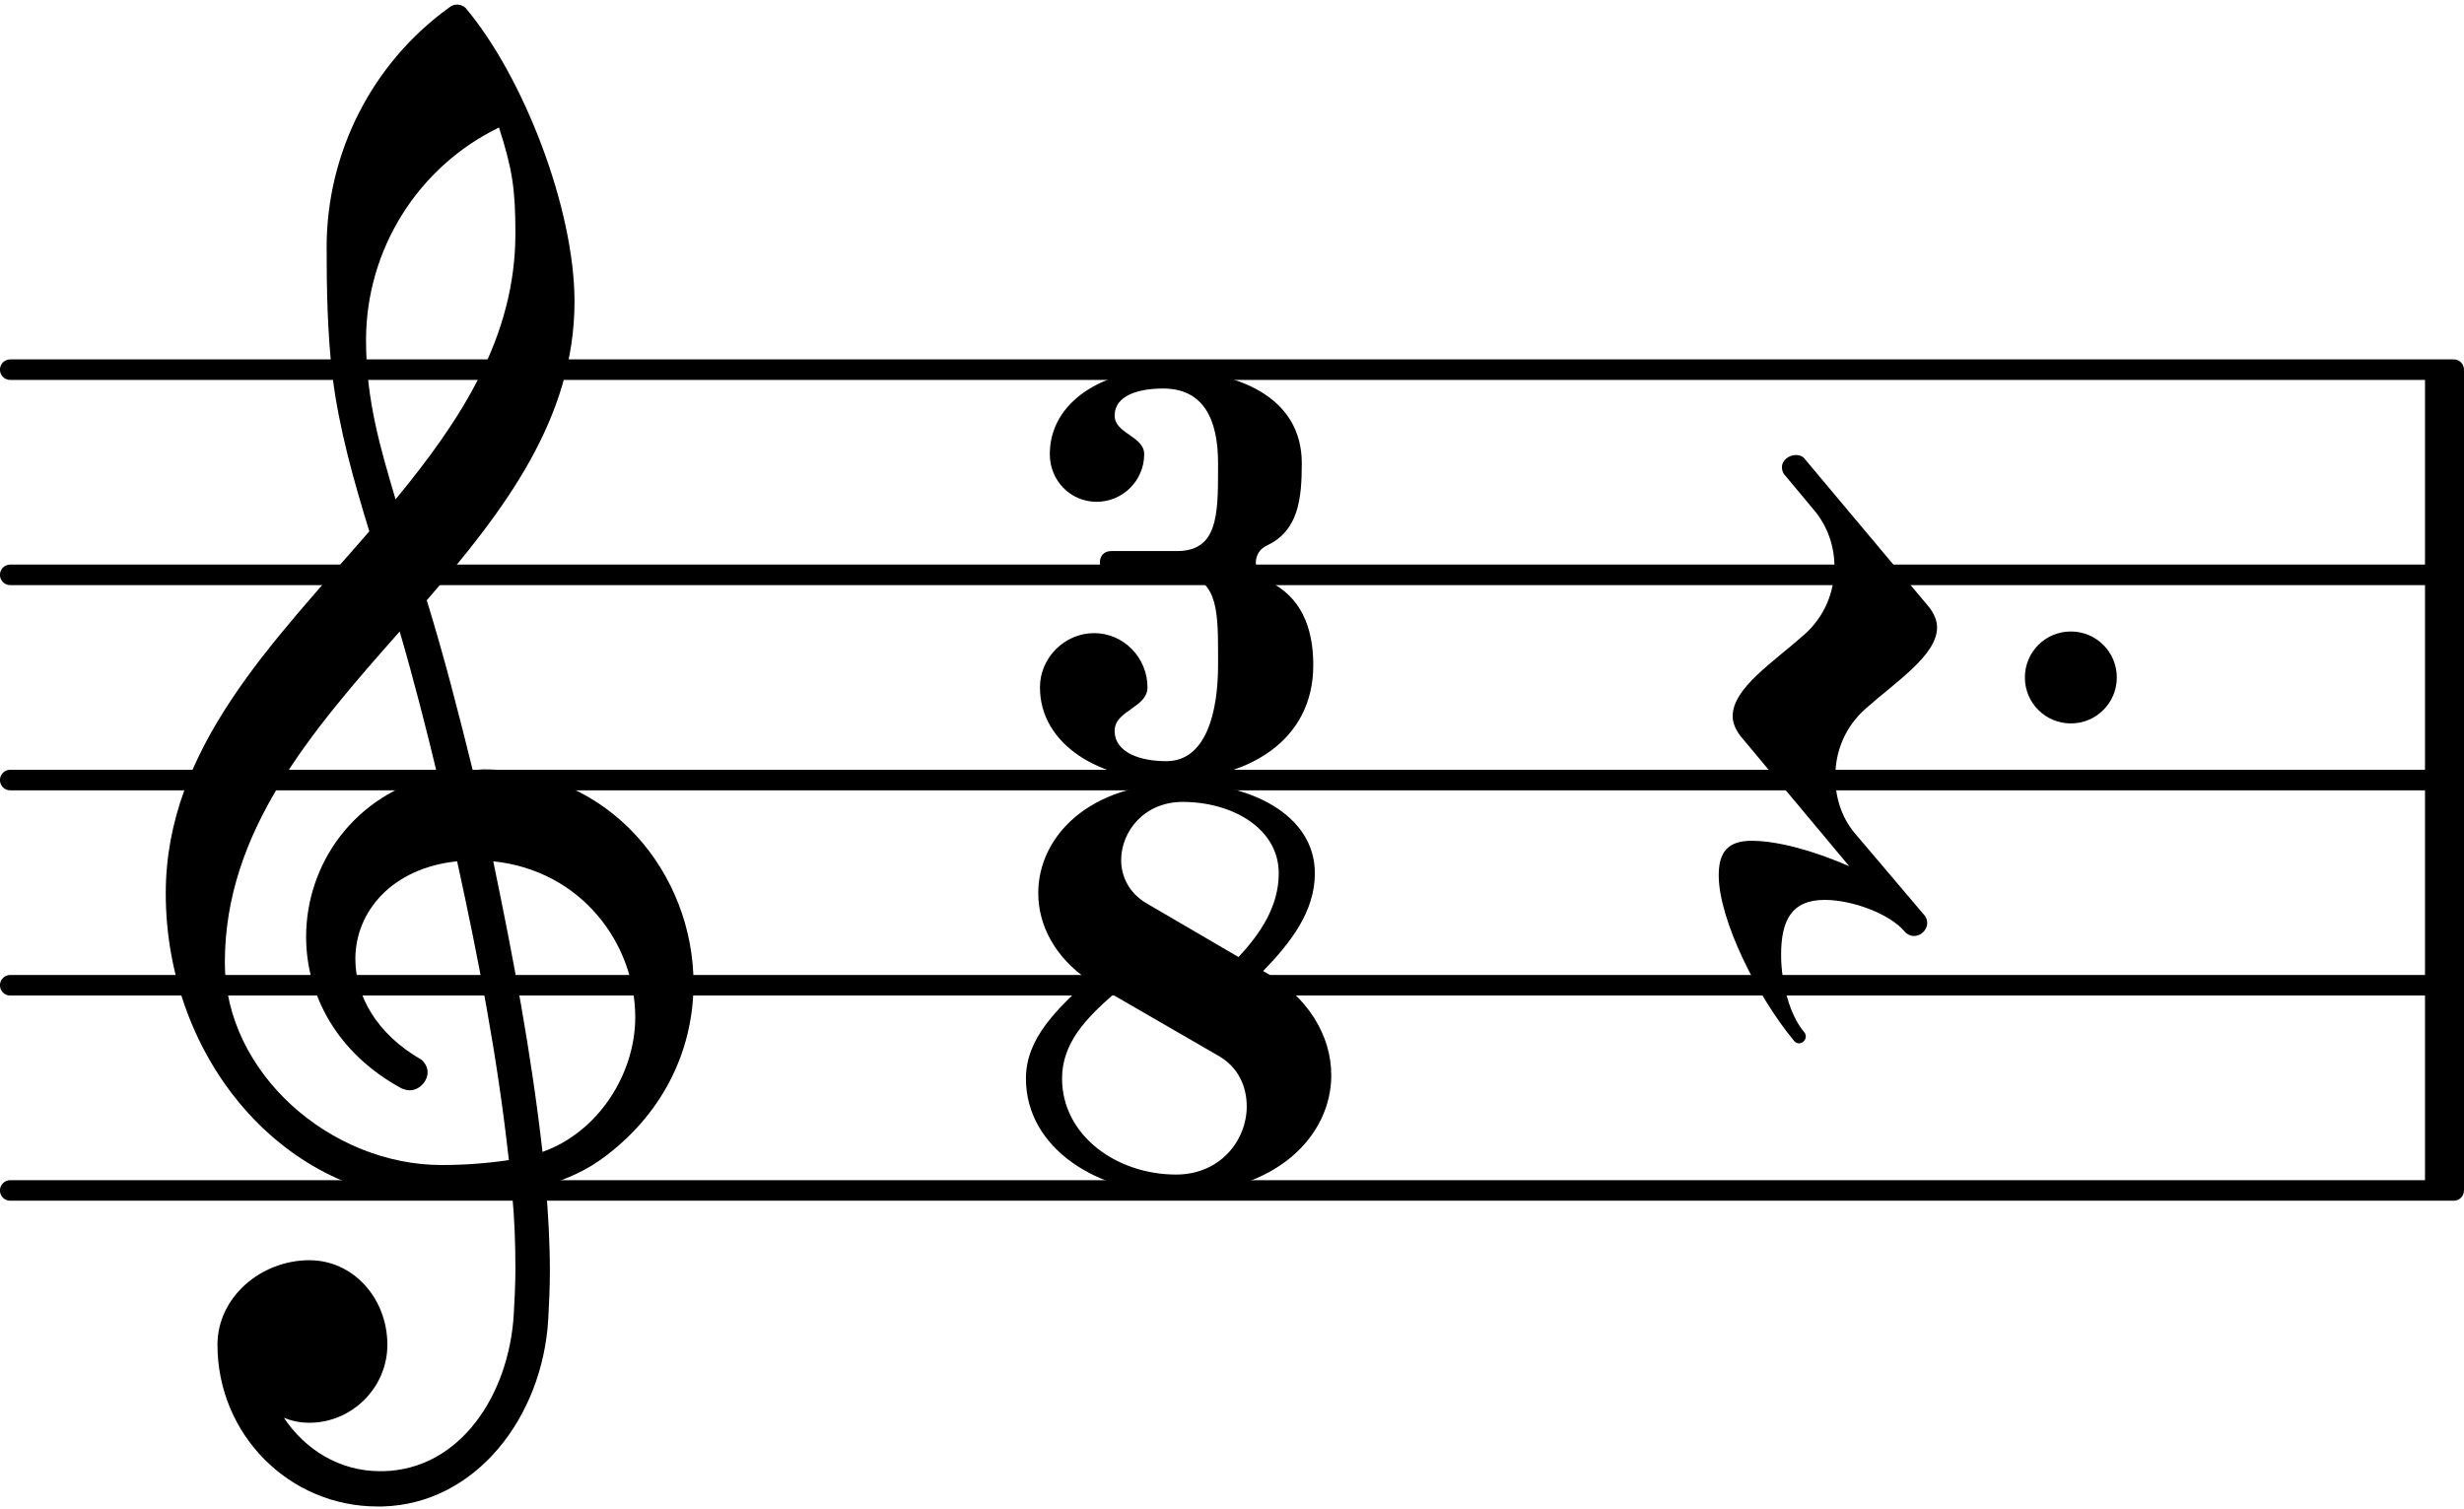
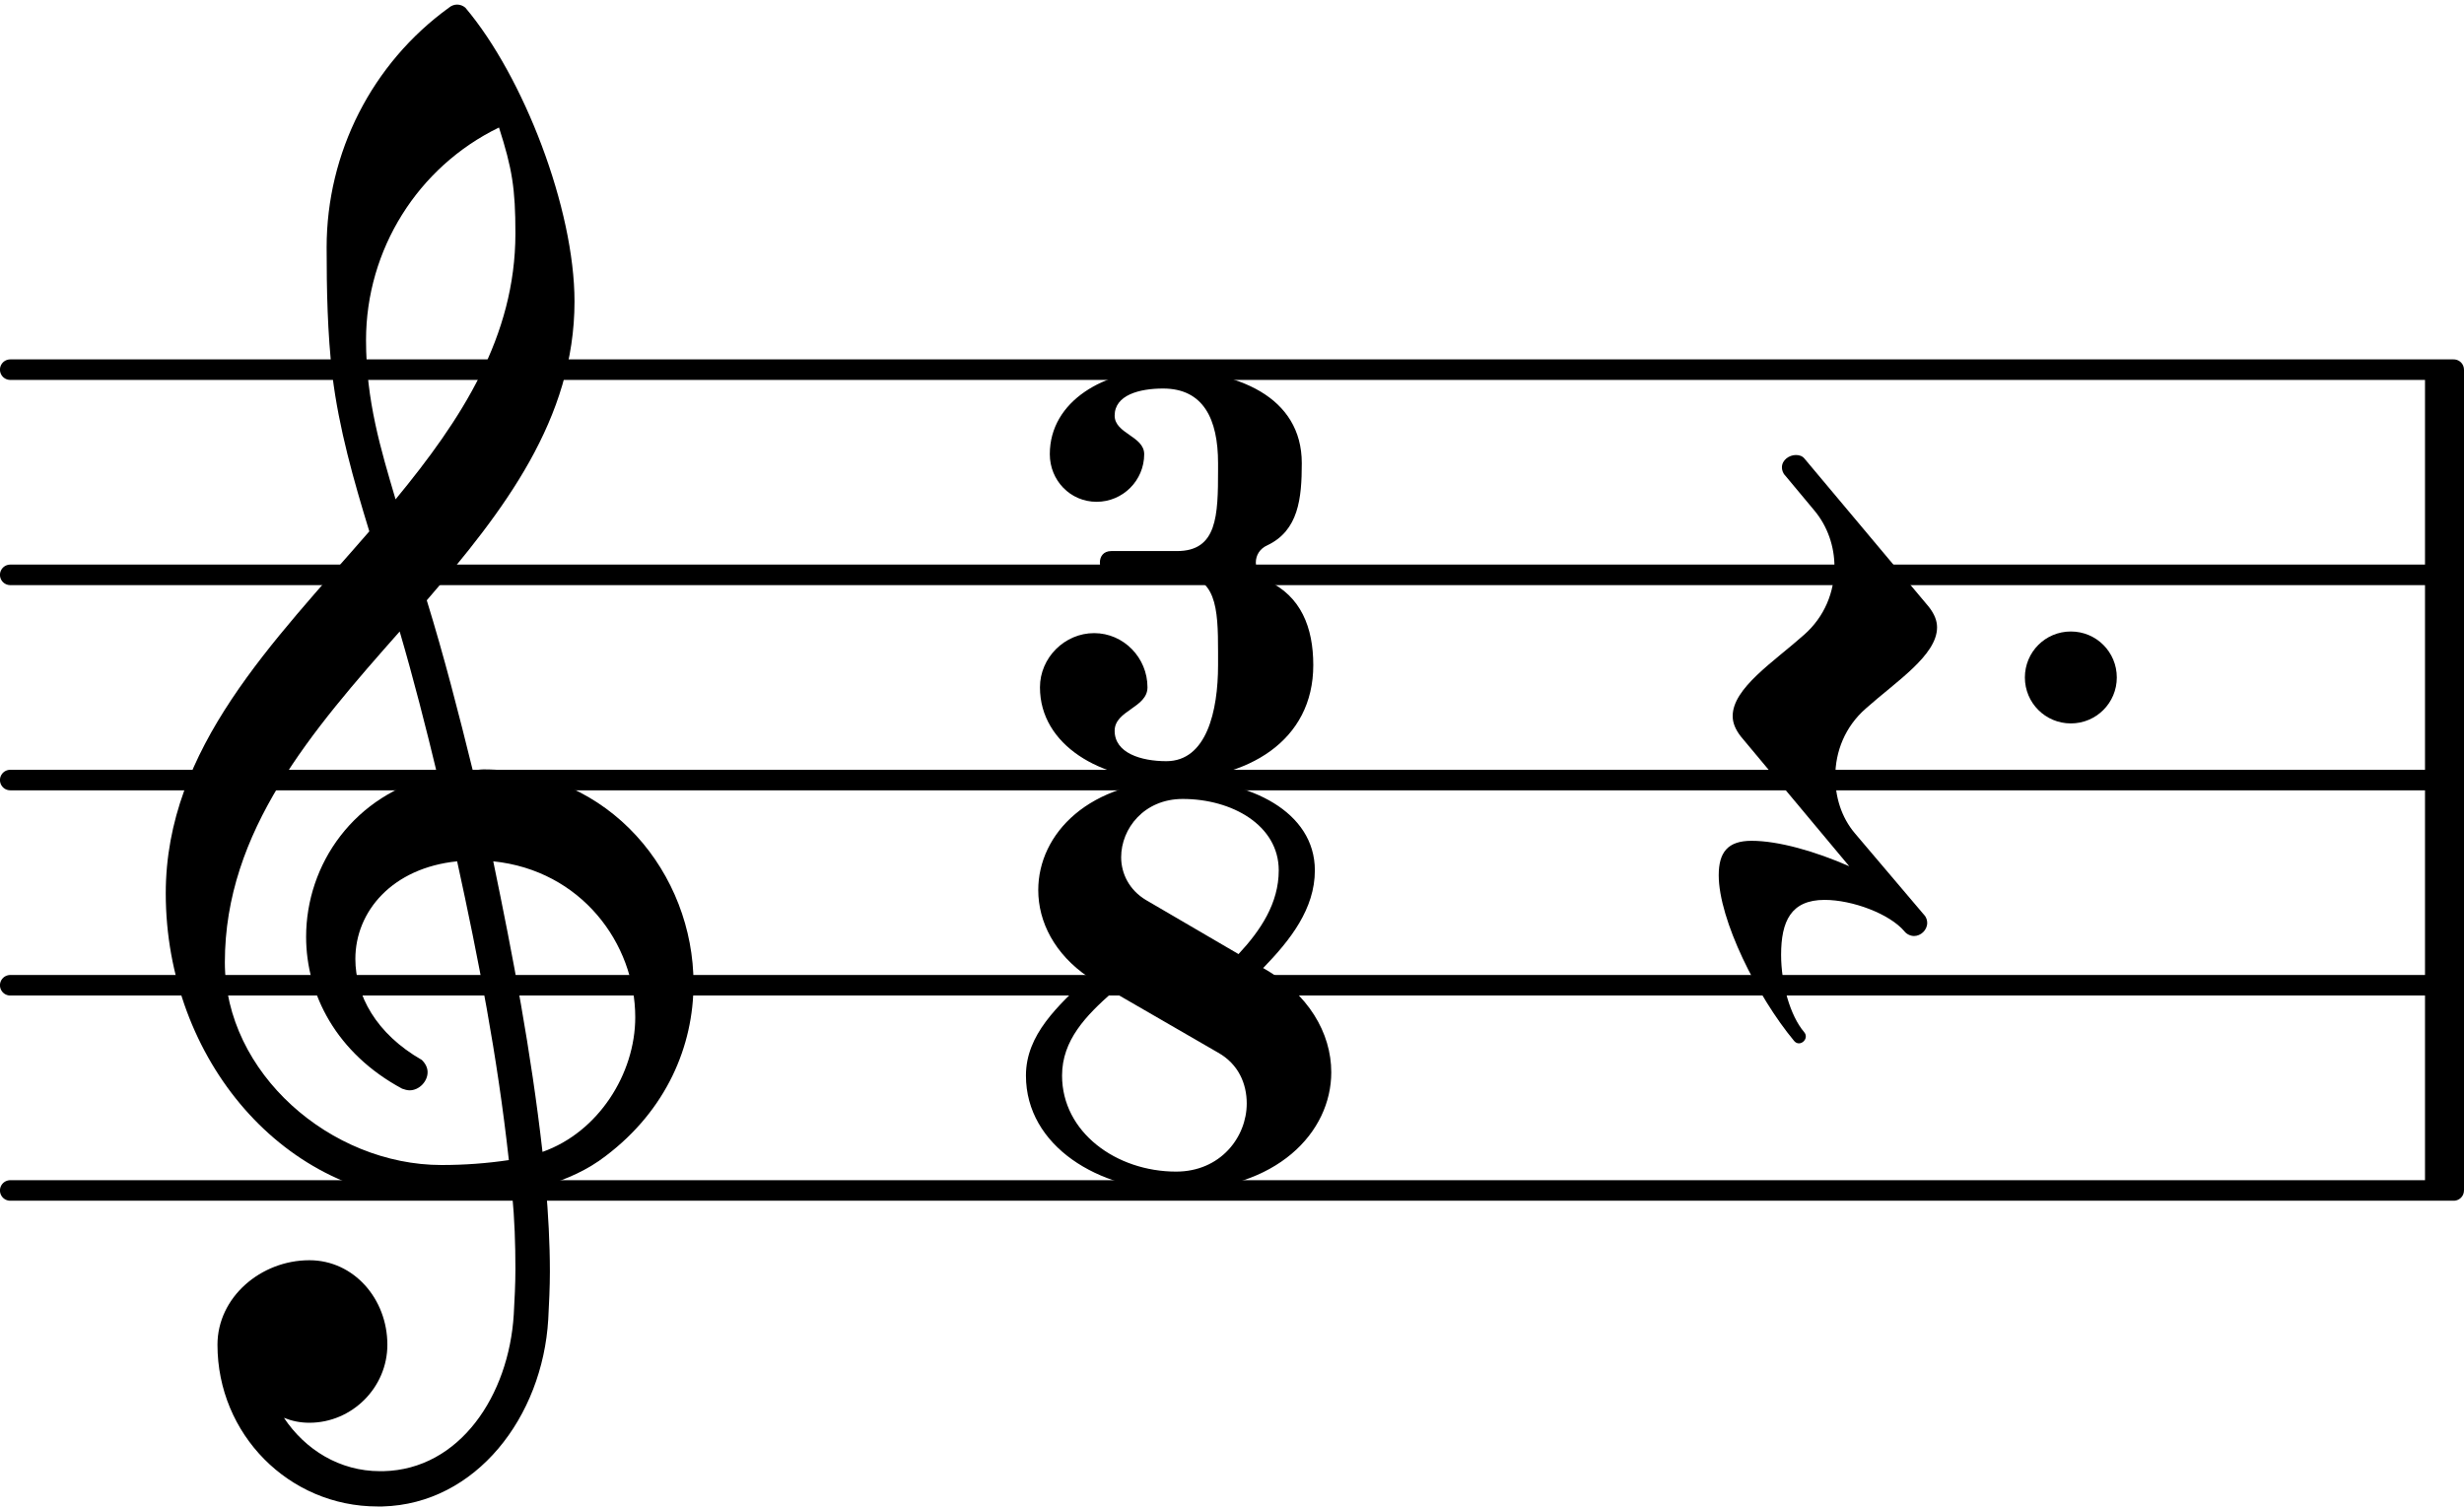
- <svg xmlns="http://www.w3.org/2000/svg" version="1.2" width="21.10mm" height="12.92mm" viewBox="8.536 -0.036 12.008 7.35">
-   <style text="style/css">
+ <svg xmlns="http://www.w3.org/2000/svg" version="1.2" width="21.10mm" height="12.92mm" viewBox="8.536 -0.021 12.008 7.35">
+   <style type="text/css">

tspan { white-space: pre; }

</style>
-   <line transform="translate(8.5358, 5.764)" stroke-linejoin="round" stroke-linecap="round" stroke-width="0.1" stroke="currentColor" x1="0.05" y1="-0" x2="11.958" y2="-0" />
-   <line transform="translate(8.5358, 4.764)" stroke-linejoin="round" stroke-linecap="round" stroke-width="0.1" stroke="currentColor" x1="0.05" y1="-0" x2="11.958" y2="-0" />
-   <line transform="translate(8.5358, 3.764)" stroke-linejoin="round" stroke-linecap="round" stroke-width="0.1" stroke="currentColor" x1="0.05" y1="-0" x2="11.958" y2="-0" />
-   <line transform="translate(8.5358, 2.764)" stroke-linejoin="round" stroke-linecap="round" stroke-width="0.1" stroke="currentColor" x1="0.05" y1="-0" x2="11.958" y2="-0" />
-   <line transform="translate(8.5358, 1.764)" stroke-linejoin="round" stroke-linecap="round" stroke-width="0.1" stroke="currentColor" x1="0.05" y1="-0" x2="11.958" y2="-0" />
-   <rect transform="translate(20.354, 3.764)" x="0" y="-2" width="0.19" height="4" ry="0" fill="currentColor" />
+   <g transform="translate(8.5358, 5.779)">
+     <line stroke-linejoin="round" stroke-linecap="round" stroke-width="0.1" stroke="currentColor" x1="0.05" y1="0" x2="11.958" y2="0" />
+   </g>
+   <g transform="translate(8.5358, 4.779)">
+     <line stroke-linejoin="round" stroke-linecap="round" stroke-width="0.1" stroke="currentColor" x1="0.05" y1="0" x2="11.958" y2="0" />
+   </g>
+   <g transform="translate(8.5358, 3.779)">
+     <line stroke-linejoin="round" stroke-linecap="round" stroke-width="0.1" stroke="currentColor" x1="0.05" y1="0" x2="11.958" y2="0" />
+   </g>
+   <g transform="translate(8.5358, 2.779)">
+     <line stroke-linejoin="round" stroke-linecap="round" stroke-width="0.1" stroke="currentColor" x1="0.05" y1="0" x2="11.958" y2="0" />
+   </g>
+   <g transform="translate(8.5358, 1.779)">
+     <line stroke-linejoin="round" stroke-linecap="round" stroke-width="0.1" stroke="currentColor" x1="0.05" y1="0" x2="11.958" y2="0" />
+   </g>
+   <g transform="translate(20.354, 3.779)">
+     <rect x="0" y="-2" width="0.19" height="4" ry="0" fill="currentColor" />
+   </g>
  <g class="rest">
-     <path transform="translate(17.004, 3.764) scale(0.004, -0.004)" d="M-23 -116c0 28 11 42 40 42c33 0 78 -13 119 -31l-132 158c-7 9 -10 17 -10 25c0 34 50 66 87 99c25 22 37 52 37 83c0 24 -8 49 -25 69l-35 42c-3 3 -4 7 -4 10c0 9 9 15 17 15c4 0 8 -1 11 -5l151 -180c7 -9 10 -17 10 -25c0 -34 -50 -66 -87 -99 c-25 -22 -37 -52 -37 -83c0 -24 7 -49 24 -69l84 -99c3 -3 4 -7 4 -10c0 -9 -8 -16 -16 -16c-4 0 -9 2 -12 6c-18 21 -63 38 -97 38c-41 0 -53 -26 -53 -67c0 -35 11 -74 28 -94c7 -8 -5 -19 -12 -11c-45 54 -92 148 -92 202z" fill="currentColor" />
+     <g transform="translate(17.004, 3.779)">
+       <path transform="scale(0.004, -0.004)" d="M-23 -116c0 28 11 42 40 42c33 0 78 -13 119 -31l-132 158c-7 9 -10 17 -10 25c0 34 50 66 87 99c25 22 37 52 37 83c0 24 -8 49 -25 69l-35 42c-3 3 -4 7 -4 10c0 9 9 15 17 15c4 0 8 -1 11 -5l151 -180c7 -9 10 -17 10 -25c0 -34 -50 -66 -87 -99 c-25 -22 -37 -52 -37 -83c0 -24 7 -49 24 -69l84 -99c3 -3 4 -7 4 -10c0 -9 -8 -16 -16 -16c-4 0 -9 2 -12 6c-18 21 -63 38 -97 38c-41 0 -53 -26 -53 -67c0 -35 11 -74 28 -94c7 -8 -5 -19 -12 -11c-45 54 -92 148 -92 202z" fill="currentColor" />
+     </g>
  </g>
  <g class="clef">
-     <path transform="translate(9.3358, 4.764) scale(0.004, -0.004)" d="M266 -635h-6c-108 0 -195 88 -195 197c0 58 53 103 112 103c54 0 95 -47 95 -103c0 -52 -43 -95 -95 -95c-11 0 -21 2 -31 6c26 -39 68 -65 117 -65h4zM461 -203c68 24 113 95 113 164c0 90 -66 179 -173 190c24 -116 46 -231 60 -354zM74 28c0 -135 129 -247 264 -247 c28 0 55 2 82 6c-14 127 -37 245 -63 364c-79 -8 -124 -61 -124 -119c0 -44 25 -91 81 -123c5 -5 7 -10 7 -15c0 -11 -10 -22 -22 -22c-3 0 -6 1 -9 2c-80 43 -117 115 -117 185c0 88 58 174 160 197c-14 58 -29 117 -46 175c-107 -121 -213 -243 -213 -403zM335 -262 c-188 0 -333 172 -333 374c0 177 131 306 248 441c-19 62 -37 125 -45 190c-6 52 -7 104 -7 156c0 115 55 224 149 292c6 5 14 5 20 0c71 -84 133 -245 133 -358c0 -143 -86 -255 -180 -364c21 -68 39 -138 56 -207c4 0 9 1 13 1c155 0 256 -128 256 -261 c0 -76 -33 -154 -107 -210c-22 -17 -47 -28 -73 -36c3 -35 5 -70 5 -105c0 -19 -1 -39 -2 -58c-7 -119 -88 -225 -202 -228l1 43c93 2 153 92 159 191c1 18 2 37 2 55c0 31 -1 61 -4 92c-29 -5 -58 -8 -89 -8zM428 916c0 55 -4 79 -20 129c-99 -48 -162 -149 -162 -259 c0 -74 18 -133 36 -194c80 97 146 198 146 324z" fill="currentColor" />
+     <g transform="translate(9.3358, 4.779)">
+       <path transform="scale(0.004, -0.004)" d="M266 -635h-6c-108 0 -195 88 -195 197c0 58 53 103 112 103c54 0 95 -47 95 -103c0 -52 -43 -95 -95 -95c-11 0 -21 2 -31 6c26 -39 68 -65 117 -65h4zM461 -203c68 24 113 95 113 164c0 90 -66 179 -173 190c24 -116 46 -231 60 -354zM74 28c0 -135 129 -247 264 -247 c28 0 55 2 82 6c-14 127 -37 245 -63 364c-79 -8 -124 -61 -124 -119c0 -44 25 -91 81 -123c5 -5 7 -10 7 -15c0 -11 -10 -22 -22 -22c-3 0 -6 1 -9 2c-80 43 -117 115 -117 185c0 88 58 174 160 197c-14 58 -29 117 -46 175c-107 -121 -213 -243 -213 -403zM335 -262 c-188 0 -333 172 -333 374c0 177 131 306 248 441c-19 62 -37 125 -45 190c-6 52 -7 104 -7 156c0 115 55 224 149 292c6 5 14 5 20 0c71 -84 133 -245 133 -358c0 -143 -86 -255 -180 -364c21 -68 39 -138 56 -207c4 0 9 1 13 1c155 0 256 -128 256 -261 c0 -76 -33 -154 -107 -210c-22 -17 -47 -28 -73 -36c3 -35 5 -70 5 -105c0 -19 -1 -39 -2 -58c-7 -119 -88 -225 -202 -228l1 43c93 2 153 92 159 191c1 18 2 37 2 55c0 31 -1 61 -4 92c-29 -5 -58 -8 -89 -8zM428 916c0 55 -4 79 -20 129c-99 -48 -162 -149 -162 -259 c0 -74 18 -133 36 -194c80 97 146 198 146 324z" fill="currentColor" />
+     </g>
  </g>
  <g class="meterSig">
-     <path transform="translate(13.6041, 3.764) scale(0.004, -0.004)" d="M150 477c-29 0 -59 -8 -59 -33c0 -22 36 -25 36 -47c0 -32 -26 -58 -58 -58s-57 26 -57 58c0 65 67 103 138 103c91 0 169 -33 169 -114c0 -43 -4 -82 -42 -100c-9 -4 -14 -12 -14 -21s5 -18 14 -22c41 -19 56 -57 56 -103c0 -92 -79 -140 -179 -140 c-79 0 -154 42 -154 113c0 36 30 66 66 66s65 -30 65 -66c0 -25 -40 -28 -40 -53c0 -27 32 -37 63 -37c49 0 63 61 63 117v16c0 54 -2 94 -50 94h-80c-10 0 -14 8 -14 15s4 14 14 14h80c49 0 50 43 50 99v8c0 54 -18 91 -67 91z" fill="currentColor" />
-     <path transform="translate(13.5358, 5.7785) scale(0.004, -0.004)" d="M259 288c27 29 49 62 49 102c0 55 -57 87 -117 87c-47 0 -75 -36 -75 -71c0 -20 10 -40 30 -52zM289 271c55 -31 83 -79 83 -127c0 -73 -66 -144 -189 -144c-94 0 -183 54 -183 140c0 50 39 85 76 120c-41 28 -61 67 -61 106c0 68 61 134 176 134c81 0 161 -38 161 -110 c0 -47 -30 -85 -63 -119zM106 242c-33 -29 -62 -59 -62 -102c0 -69 66 -117 139 -117c54 0 86 42 86 83c0 24 -10 48 -35 62z" fill="currentColor" />
+     <g transform="translate(13.6041, 3.779)">
+       <path transform="scale(0.004, -0.004)" d="M150 477c-29 0 -59 -8 -59 -33c0 -22 36 -25 36 -47c0 -32 -26 -58 -58 -58s-57 26 -57 58c0 65 67 103 138 103c91 0 169 -33 169 -114c0 -43 -4 -82 -42 -100c-9 -4 -14 -12 -14 -21s5 -18 14 -22c41 -19 56 -57 56 -103c0 -92 -79 -140 -179 -140 c-79 0 -154 42 -154 113c0 36 30 66 66 66s65 -30 65 -66c0 -25 -40 -28 -40 -53c0 -27 32 -37 63 -37c49 0 63 61 63 117v16c0 54 -2 94 -50 94h-80c-10 0 -14 8 -14 15s4 14 14 14h80c49 0 50 43 50 99v8c0 54 -18 91 -67 91z" fill="currentColor" />
+     </g>
+     <g transform="translate(13.5358, 5.7791)">
+       <path transform="scale(0.004, -0.004)" d="M259 288c27 29 49 62 49 102c0 55 -57 87 -117 87c-47 0 -75 -36 -75 -71c0 -20 10 -40 30 -52zM289 271c55 -31 83 -79 83 -127c0 -73 -66 -144 -189 -144c-94 0 -183 54 -183 140c0 50 39 85 76 120c-41 28 -61 67 -61 106c0 68 61 134 176 134c81 0 161 -38 161 -110 c0 -47 -30 -85 -63 -119zM106 242c-33 -29 -62 -59 -62 -102c0 -69 66 -117 139 -117c54 0 86 42 86 83c0 24 -10 48 -35 62z" fill="currentColor" />
+     </g>
  </g>
-   <path transform="translate(18.404, 3.264) scale(0.004, -0.004)" d="M0 0c0 31 25 56 56 56s56 -25 56 -56s-25 -56 -56 -56s-56 25 -56 56z" fill="currentColor" />
+   <g transform="translate(18.404, 3.279)">
+     <path transform="scale(0.004, -0.004)" d="M0 0c0 31 25 56 56 56s56 -25 56 -56s-25 -56 -56 -56s-56 25 -56 56z" fill="currentColor" />
+   </g>
</svg>
